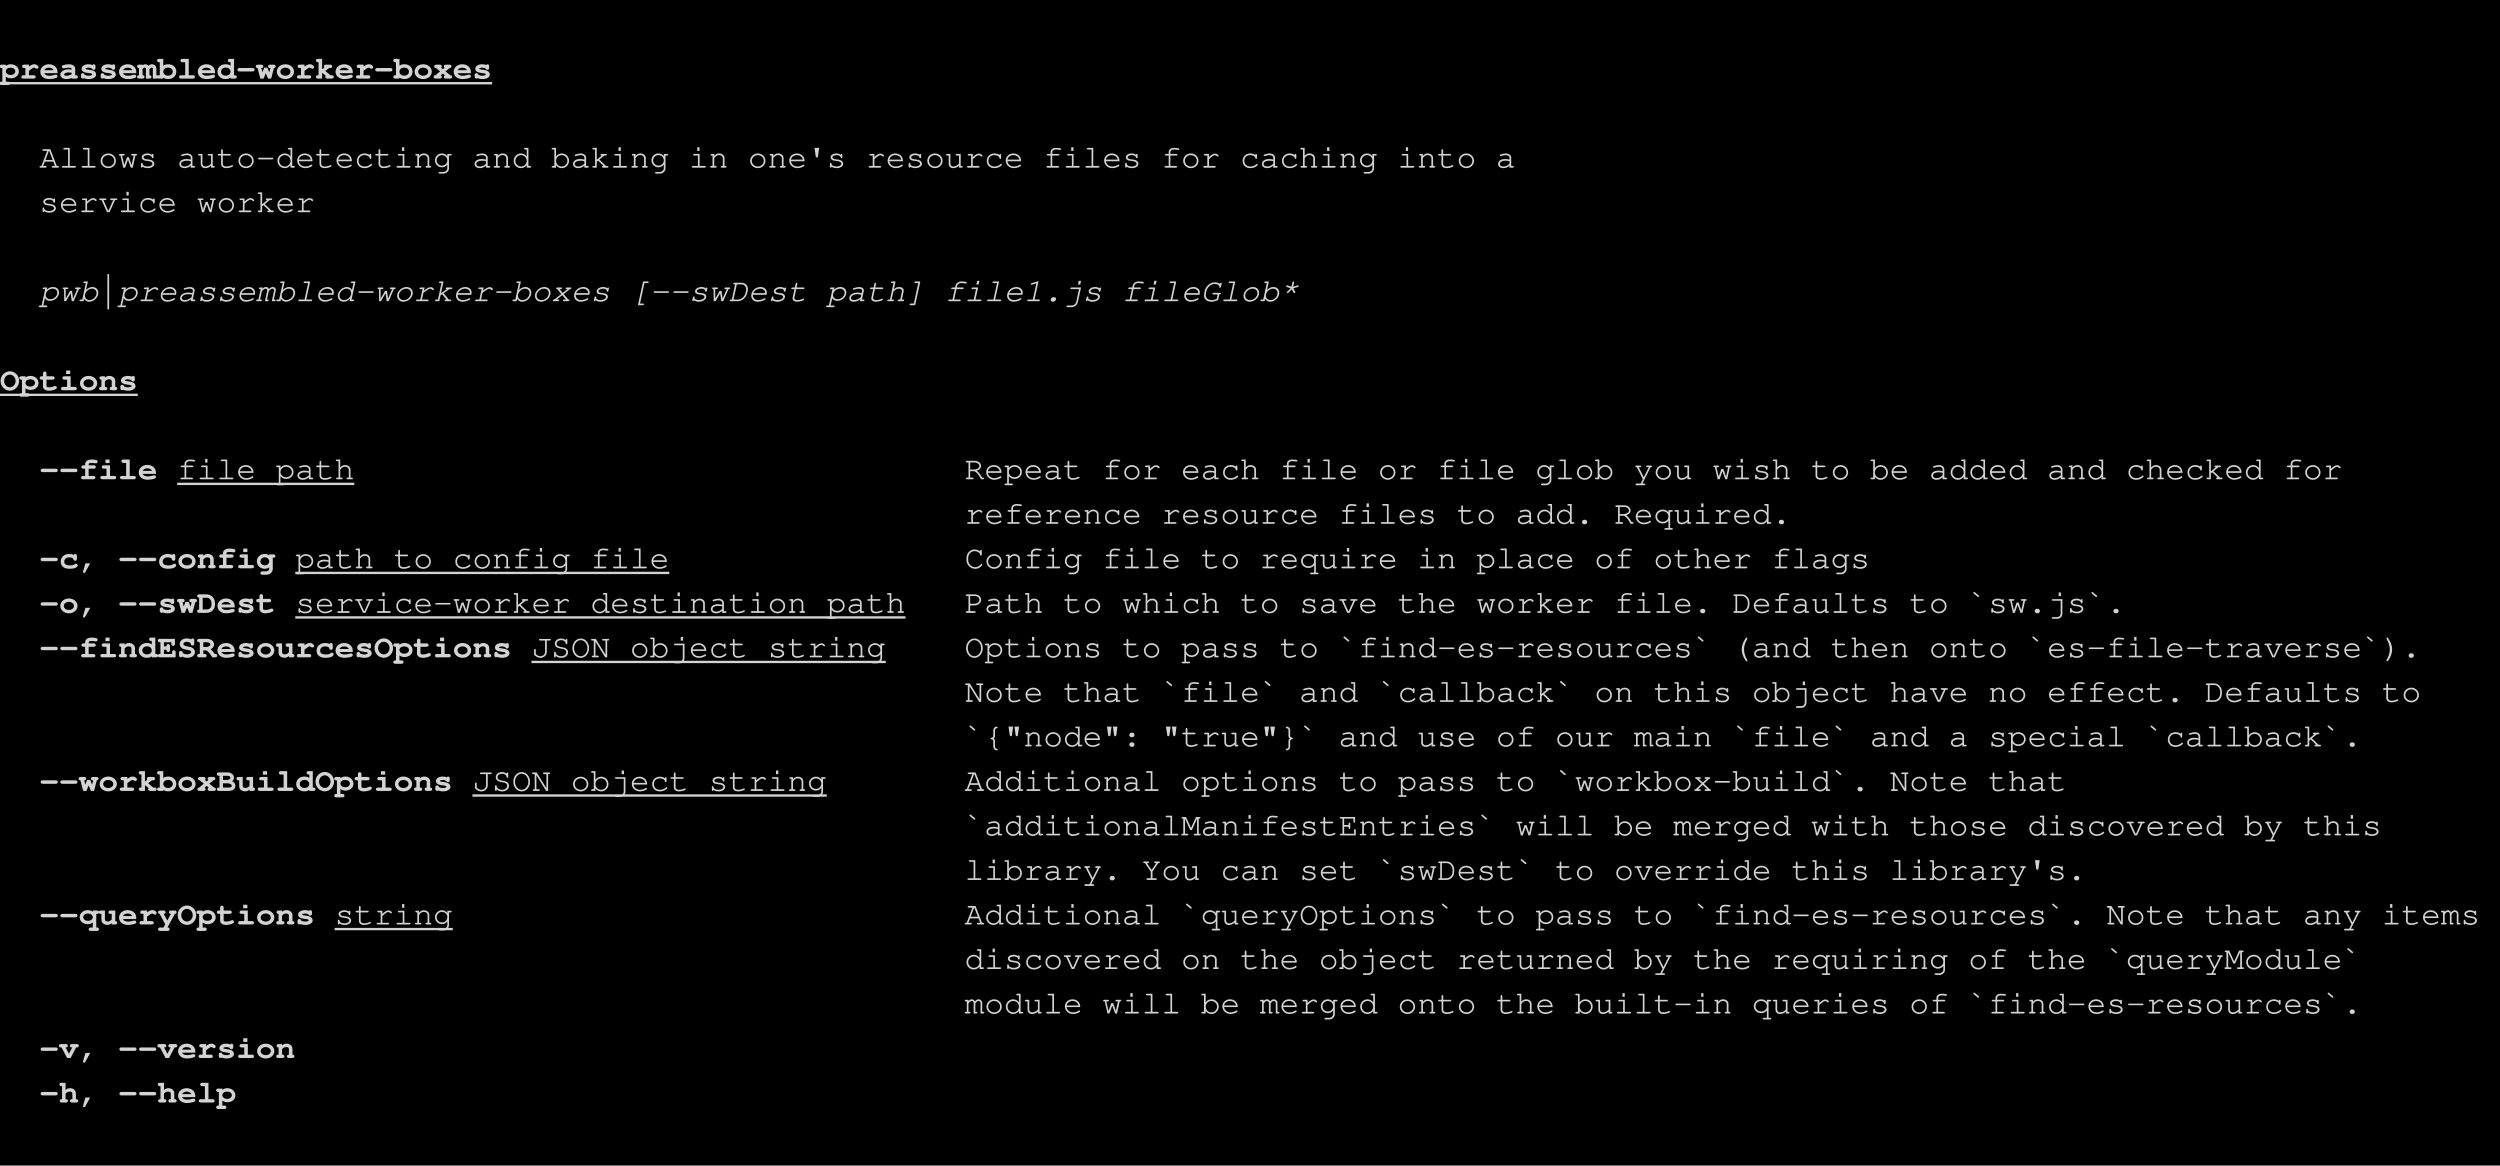
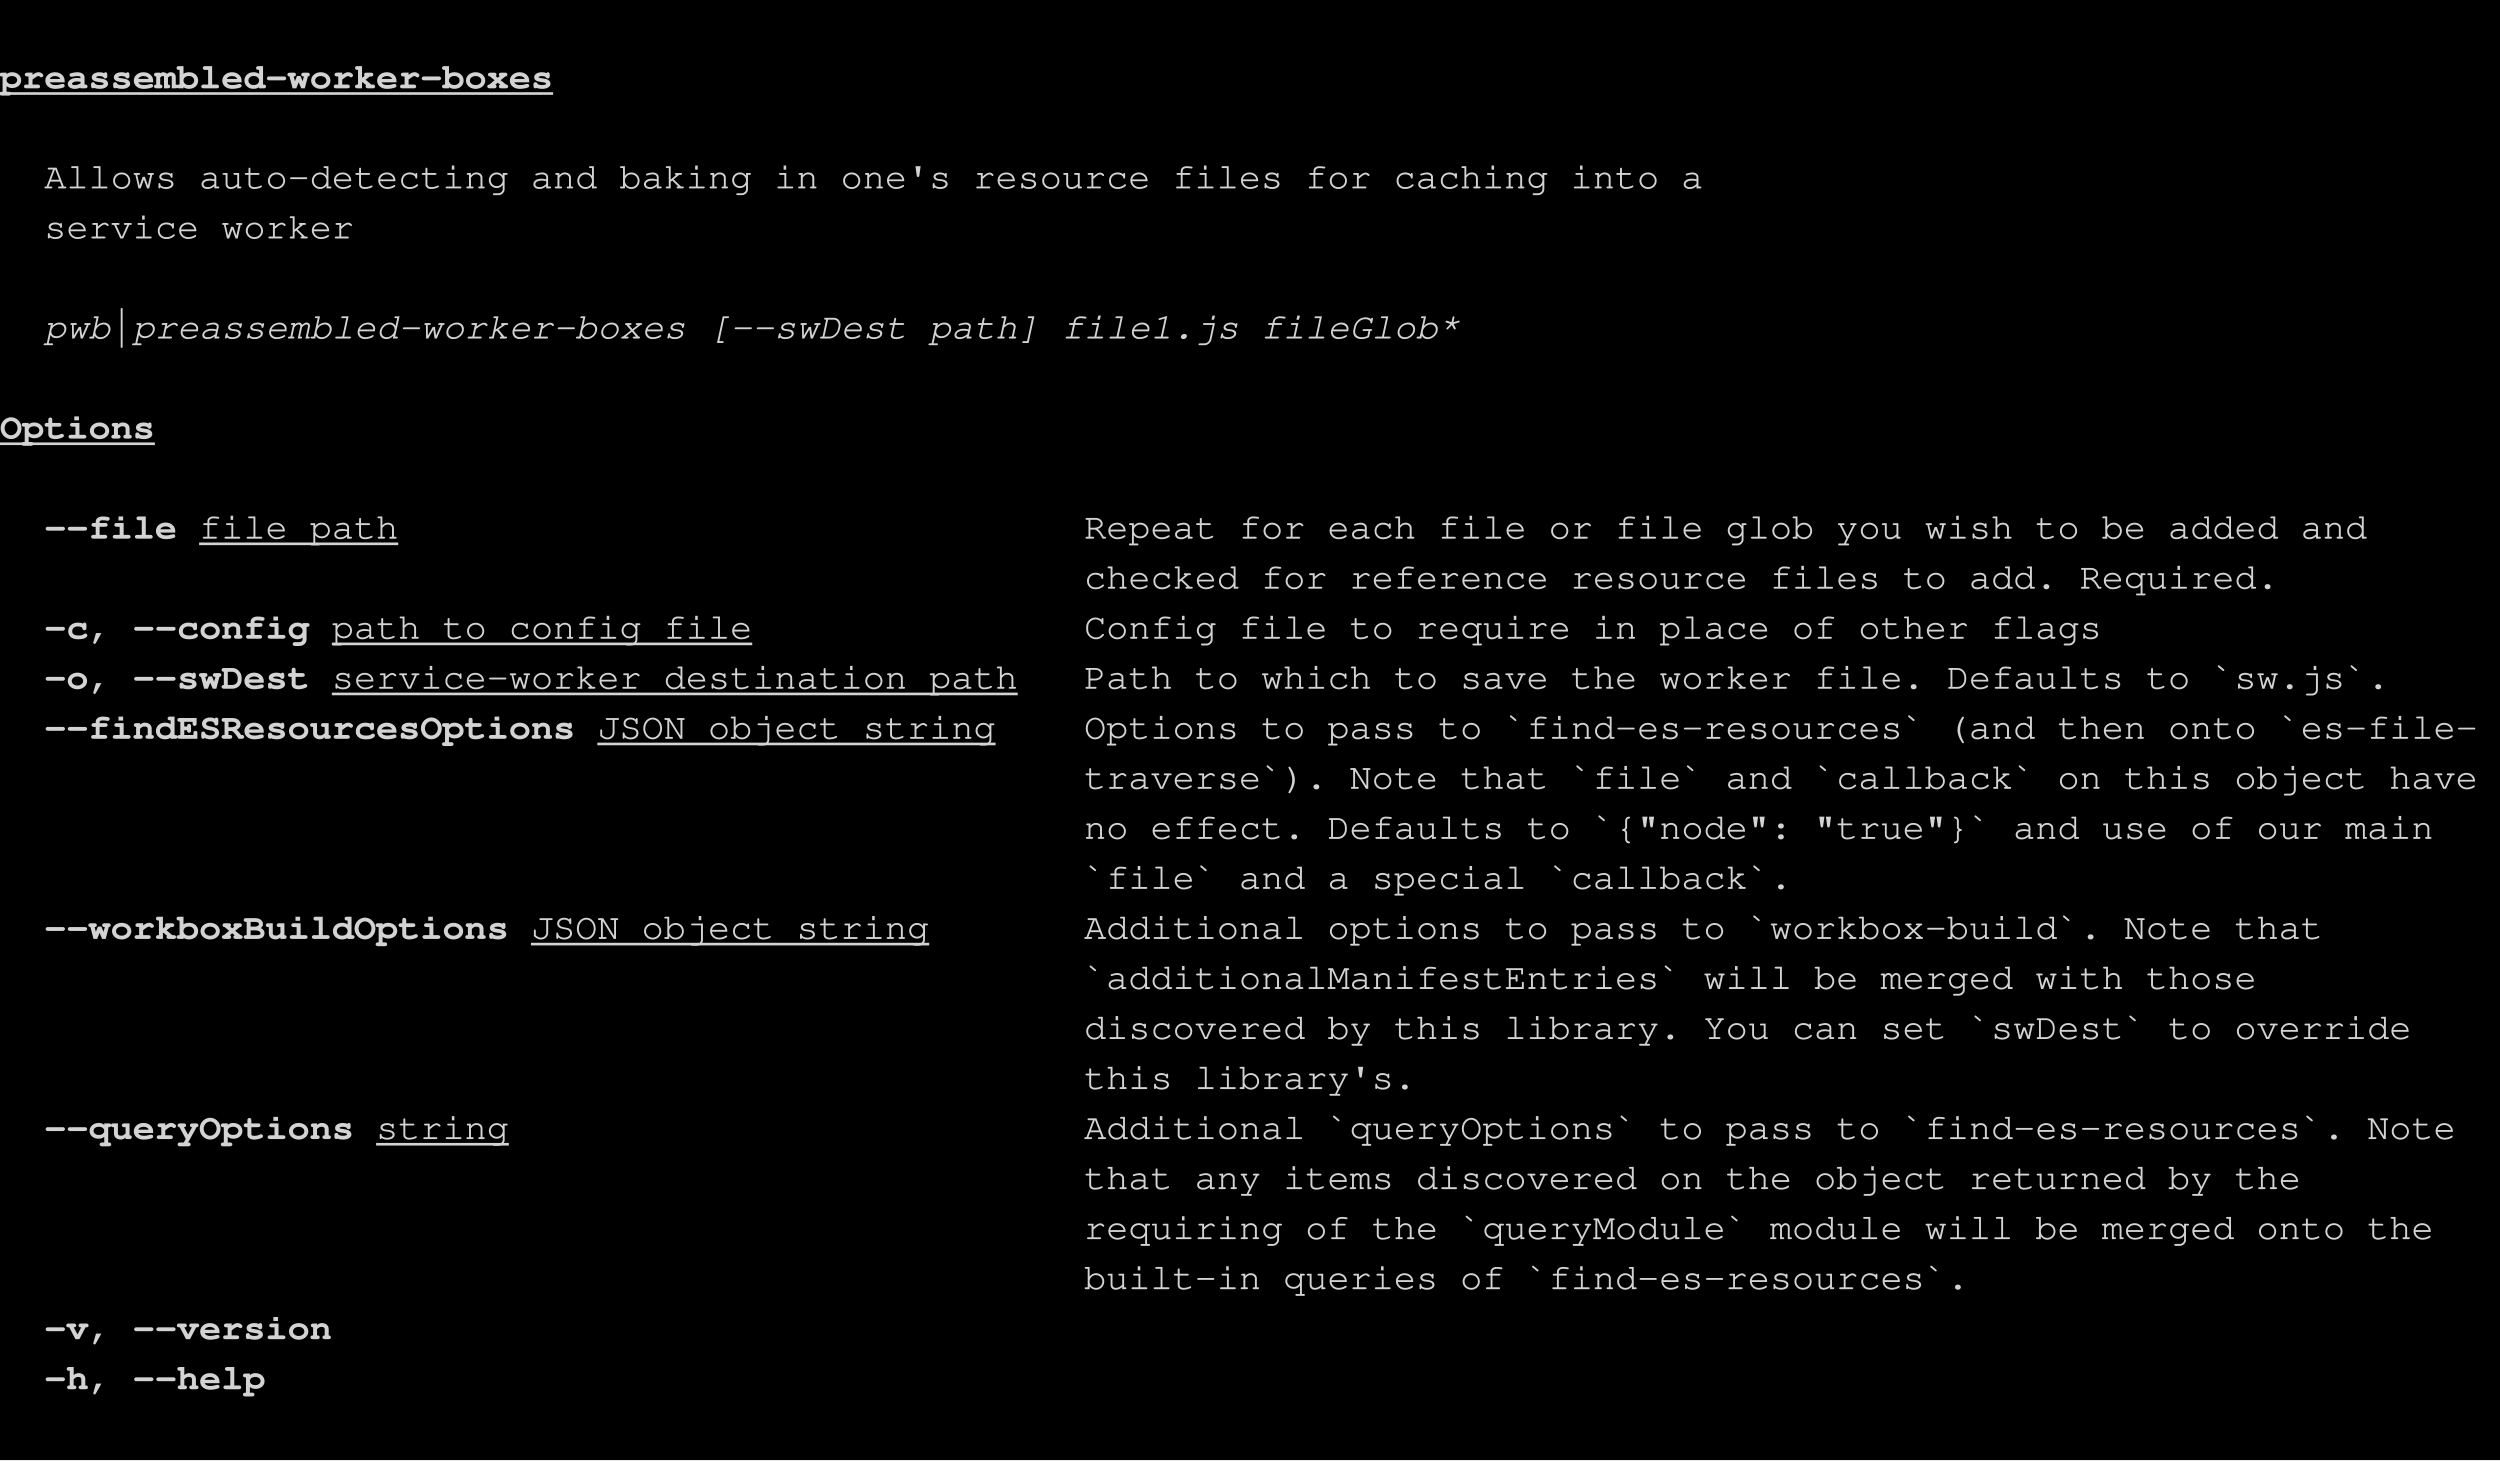
- <svg xmlns="http://www.w3.org/2000/svg" viewBox="0, 0, 1066.97, 497.45" font-family="SauceCodePro Nerd Font, Source Code Pro, Courier" font-size="14">
+ <svg xmlns="http://www.w3.org/2000/svg" viewBox="0, 0, 949.35, 554.45" font-family="SauceCodePro Nerd Font, Source Code Pro, Courier" font-size="14">
  <g fill="#D3D3D3">
-     <rect x="0" y="0" width="1066.97" height="497.45" fill="#000000" />
+     <rect x="0" y="0" width="949.35" height="554.45" fill="#000000" />
    <path d="M0,35.515 L210.034,35.515 Z" stroke="#D3D3D3" />
    <text x="0" y="33.55" font-weight="bold">preassembled-worker-boxes</text>
    <text x="16.8" y="71.55">  Allows auto-detecting and baking in one's resource files for caching into a   </text>
    <text x="16.8" y="90.55">  service worker                                                                </text>
    <text x="16.8" y="128.55" font-style="italic">pwb|preassembled-worker-boxes [--swDest path] file1.js fileGlob*</text>
    <path d="M0,168.515 L58.81,168.515 Z" stroke="#D3D3D3" />
    <text x="0" y="166.55" font-weight="bold">Options</text>
    <text x="16.8" y="204.55" font-weight="bold">--file</text>
    <path d="M75.612,206.515 L151.225,206.515 Z" stroke="#D3D3D3" />
    <text x="75.61" y="204.55">file path</text>
-     <text x="411.67" y="204.55">                               Repeat for each file or file glob you wish to be added and checked for        </text>
-     <text x="411.67" y="223.55">                                                 reference resource files to add. Required.                                    </text>
+     <text x="411.67" y="204.55">                               Repeat for each file or file glob you wish to be added and      </text>
+     <text x="411.67" y="223.55">                                                 checked for reference resource files to add. Required.          </text>
    <text x="16.8" y="242.55" font-weight="bold">-c</text>
    <text x="33.61" y="242.55">, </text>
    <text x="50.41" y="242.55" font-weight="bold">--config</text>
    <path d="M126.021,244.515 L285.646,244.515 Z" stroke="#D3D3D3" />
    <text x="126.02" y="242.55">path to config file</text>
-     <text x="411.67" y="242.55">               Config file to require in place of other flags                                </text>
+     <text x="411.67" y="242.55">               Config file to require in place of other flags                  </text>
    <text x="16.8" y="261.55" font-weight="bold">-o</text>
    <text x="33.61" y="261.55">, </text>
    <text x="50.41" y="261.55" font-weight="bold">--swDest</text>
    <path d="M126.021,263.515 L386.463,263.515 Z" stroke="#D3D3D3" />
    <text x="126.02" y="261.55">service-worker destination path</text>
-     <text x="411.67" y="261.55">   Path to which to save the worker file. Defaults to `sw.js`.                   </text>
+     <text x="411.67" y="261.55">   Path to which to save the worker file. Defaults to `sw.js`.     </text>
    <text x="16.8" y="280.55" font-weight="bold">--findESResourcesOptions</text>
    <path d="M226.837,282.515 L378.062,282.515 Z" stroke="#D3D3D3" />
    <text x="226.84" y="280.55">JSON object string</text>
-     <text x="411.67" y="280.55">    Options to pass to `find-es-resources` (and then onto `es-file-traverse`).    </text>
-     <text x="411.67" y="299.55">                                                 Note that `file` and `callback` on this object have no effect. Defaults to    </text>
-     <text x="411.67" y="318.55">                                                 `{"node": "true"}` and use of our main `file` and a special `callback`.       </text>
-     <text x="16.8" y="337.55" font-weight="bold">--workboxBuildOptions</text>
-     <path d="M201.633,339.515 L352.857,339.515 Z" stroke="#D3D3D3" />
-     <text x="201.63" y="337.55">JSON object string</text>
-     <text x="411.67" y="337.55">       Additional options to pass to `workbox-build`. Note that                      </text>
-     <text x="411.67" y="356.55">                                                 `additionalManifestEntries` will be merged with those discovered by this      </text>
-     <text x="411.67" y="375.55">                                                 library. You can set `swDest` to override this library's.                     </text>
-     <text x="16.8" y="394.55" font-weight="bold">--queryOptions</text>
-     <path d="M142.823,396.515 L193.231,396.515 Z" stroke="#D3D3D3" />
-     <text x="142.82" y="394.55">string</text>
-     <text x="411.67" y="394.55">                          Additional `queryOptions` to pass to `find-es-resources`. Note that any items </text>
-     <text x="411.67" y="413.55">                                                 discovered on the object returned by the requiring of the `queryModule`       </text>
-     <text x="411.67" y="432.55">                                                 module will be merged onto the built-in queries of `find-es-resources`.       </text>
-     <text x="16.8" y="451.55" font-weight="bold">-v</text>
-     <text x="33.61" y="451.55">, </text>
-     <text x="50.41" y="451.55" font-weight="bold">--version</text>
-     <text x="16.8" y="470.55" font-weight="bold">-h</text>
-     <text x="33.61" y="470.55">, </text>
-     <text x="50.41" y="470.55" font-weight="bold">--help</text>
+     <text x="411.67" y="280.55">    Options to pass to `find-es-resources` (and then onto `es-file- </text>
+     <text x="411.67" y="299.55">                                                 traverse`). Note that `file` and `callback` on this object have </text>
+     <text x="411.67" y="318.55">                                                 no effect. Defaults to `{"node": "true"}` and use of our main   </text>
+     <text x="411.67" y="337.55">                                                 `file` and a special `callback`.                                </text>
+     <text x="16.8" y="356.55" font-weight="bold">--workboxBuildOptions</text>
+     <path d="M201.633,358.515 L352.857,358.515 Z" stroke="#D3D3D3" />
+     <text x="201.63" y="356.55">JSON object string</text>
+     <text x="411.67" y="356.55">       Additional options to pass to `workbox-build`. Note that        </text>
+     <text x="411.67" y="375.55">                                                 `additionalManifestEntries` will be merged with those           </text>
+     <text x="411.67" y="394.55">                                                 discovered by this library. You can set `swDest` to override    </text>
+     <text x="411.67" y="413.55">                                                 this library's.                                                 </text>
+     <text x="16.8" y="432.55" font-weight="bold">--queryOptions</text>
+     <path d="M142.823,434.515 L193.231,434.515 Z" stroke="#D3D3D3" />
+     <text x="142.82" y="432.55">string</text>
+     <text x="411.67" y="432.55">                          Additional `queryOptions` to pass to `find-es-resources`. Note  </text>
+     <text x="411.67" y="451.55">                                                 that any items discovered on the object returned by the         </text>
+     <text x="411.67" y="470.55">                                                 requiring of the `queryModule` module will be merged onto the   </text>
+     <text x="411.67" y="489.55">                                                 built-in queries of `find-es-resources`.                        </text>
+     <text x="16.8" y="508.55" font-weight="bold">-v</text>
+     <text x="33.61" y="508.55">, </text>
+     <text x="50.41" y="508.55" font-weight="bold">--version</text>
+     <text x="16.8" y="527.55" font-weight="bold">-h</text>
+     <text x="33.61" y="527.55">, </text>
+     <text x="50.41" y="527.55" font-weight="bold">--help</text>
  </g>
</svg>
